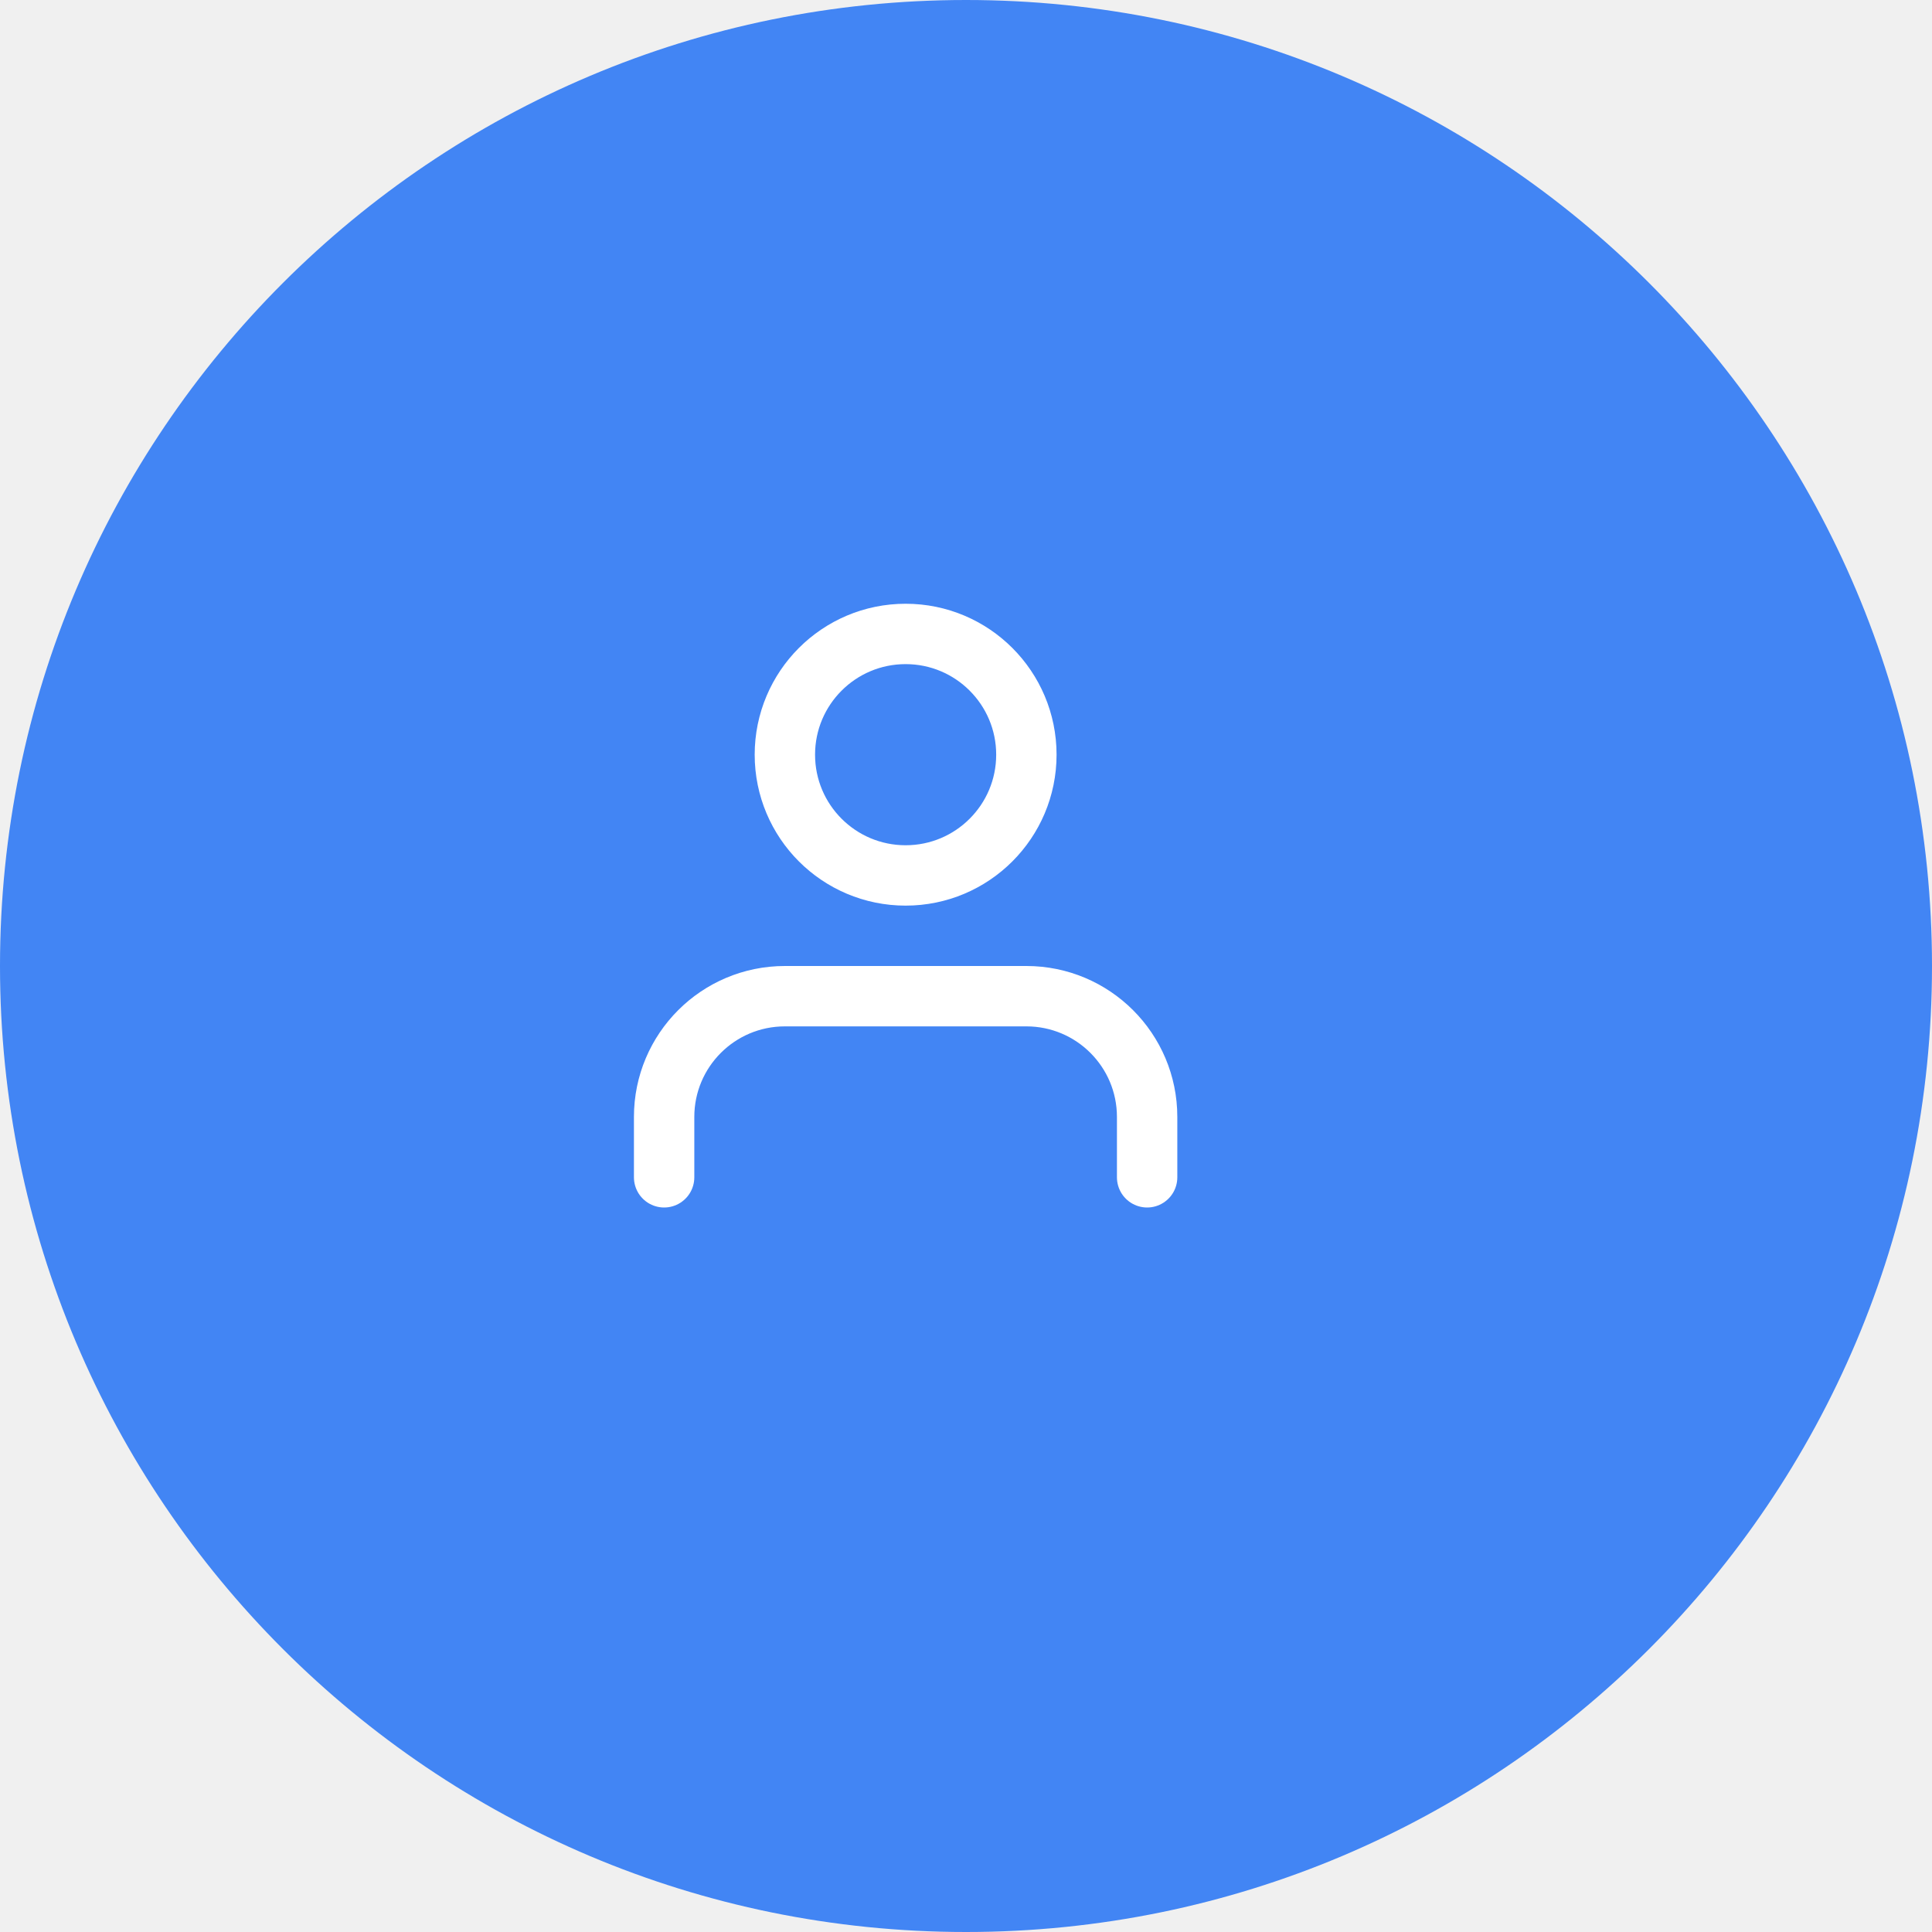
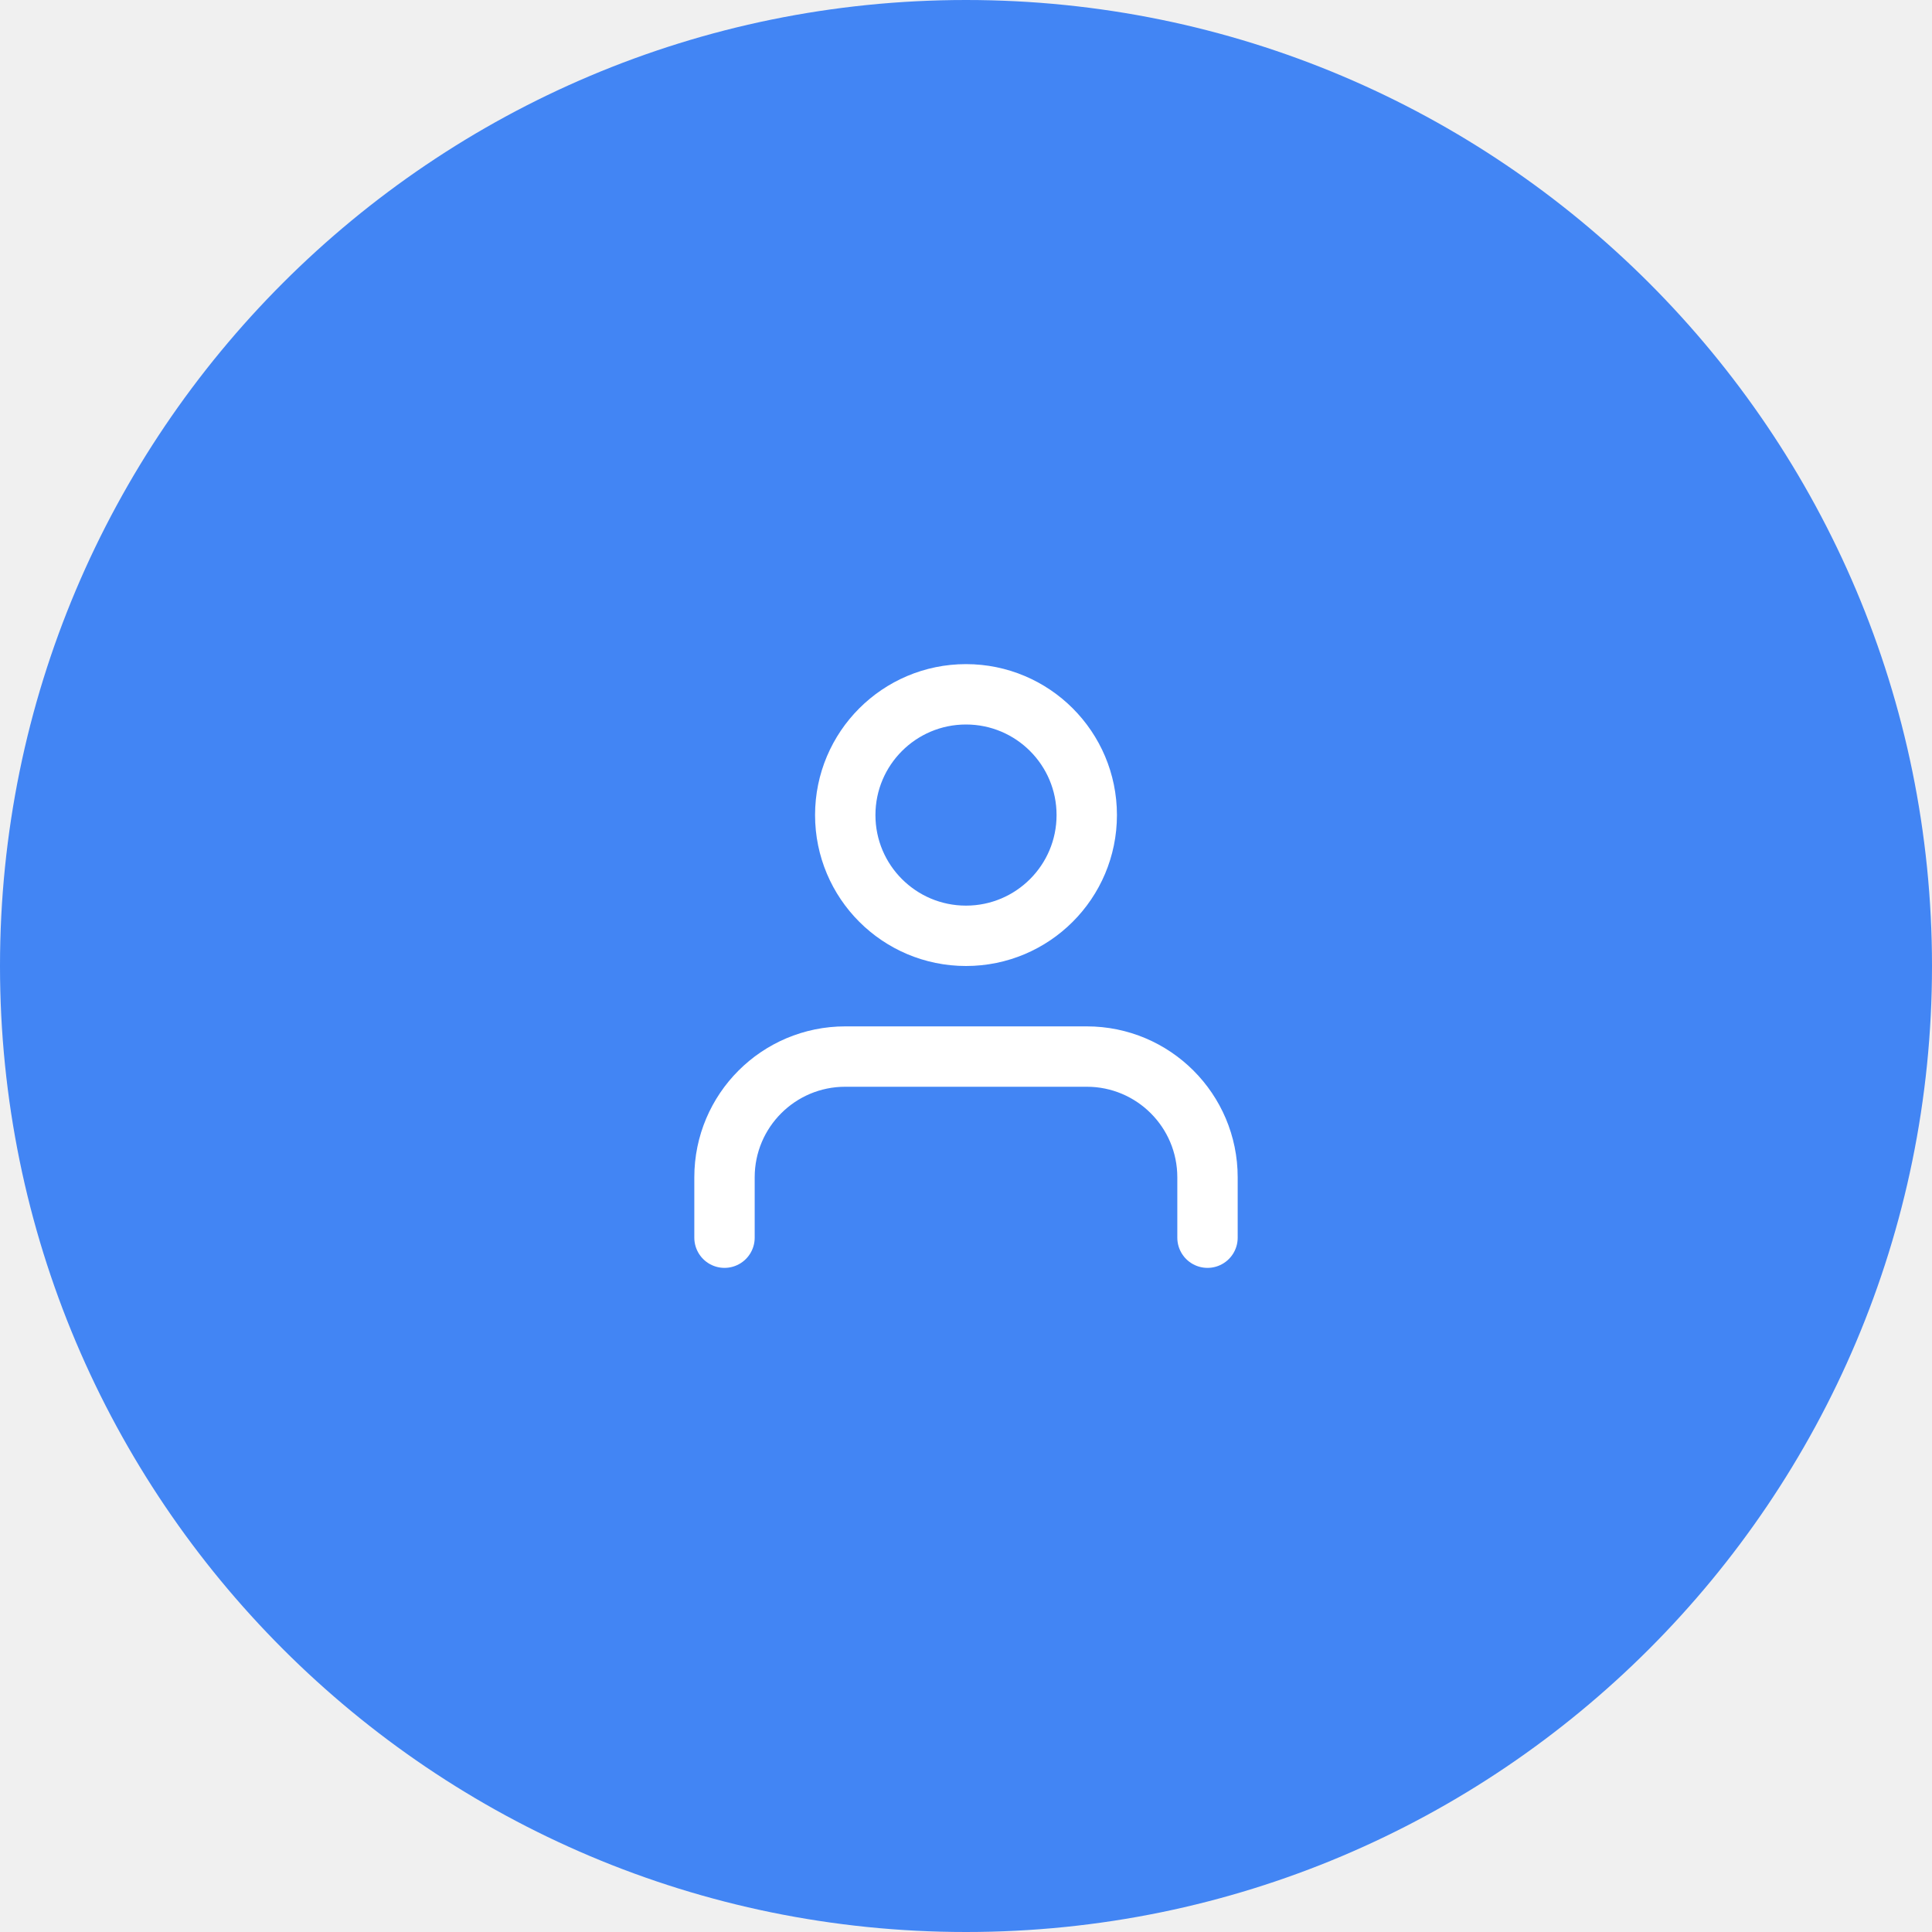
<svg xmlns="http://www.w3.org/2000/svg" width="64" height="64" viewBox="0 0 64 64">
  <circle cx="32" cy="32" r="32" fill="#4285f4" />
-   <g transform="translate(18, 18)" stroke="#ffffff" stroke-width="2" fill="none" stroke-linecap="round" stroke-linejoin="round">
+   <g transform="translate(20, 20)" stroke="#ffffff" stroke-width="2" fill="none" stroke-linecap="round" stroke-linejoin="round">
    <path d="M20 21v-2a4 4 0 0 0-4-4H8a4 4 0 0 0-4 4v2" />
    <circle cx="12" cy="7" r="4" />
  </g>
</svg>
